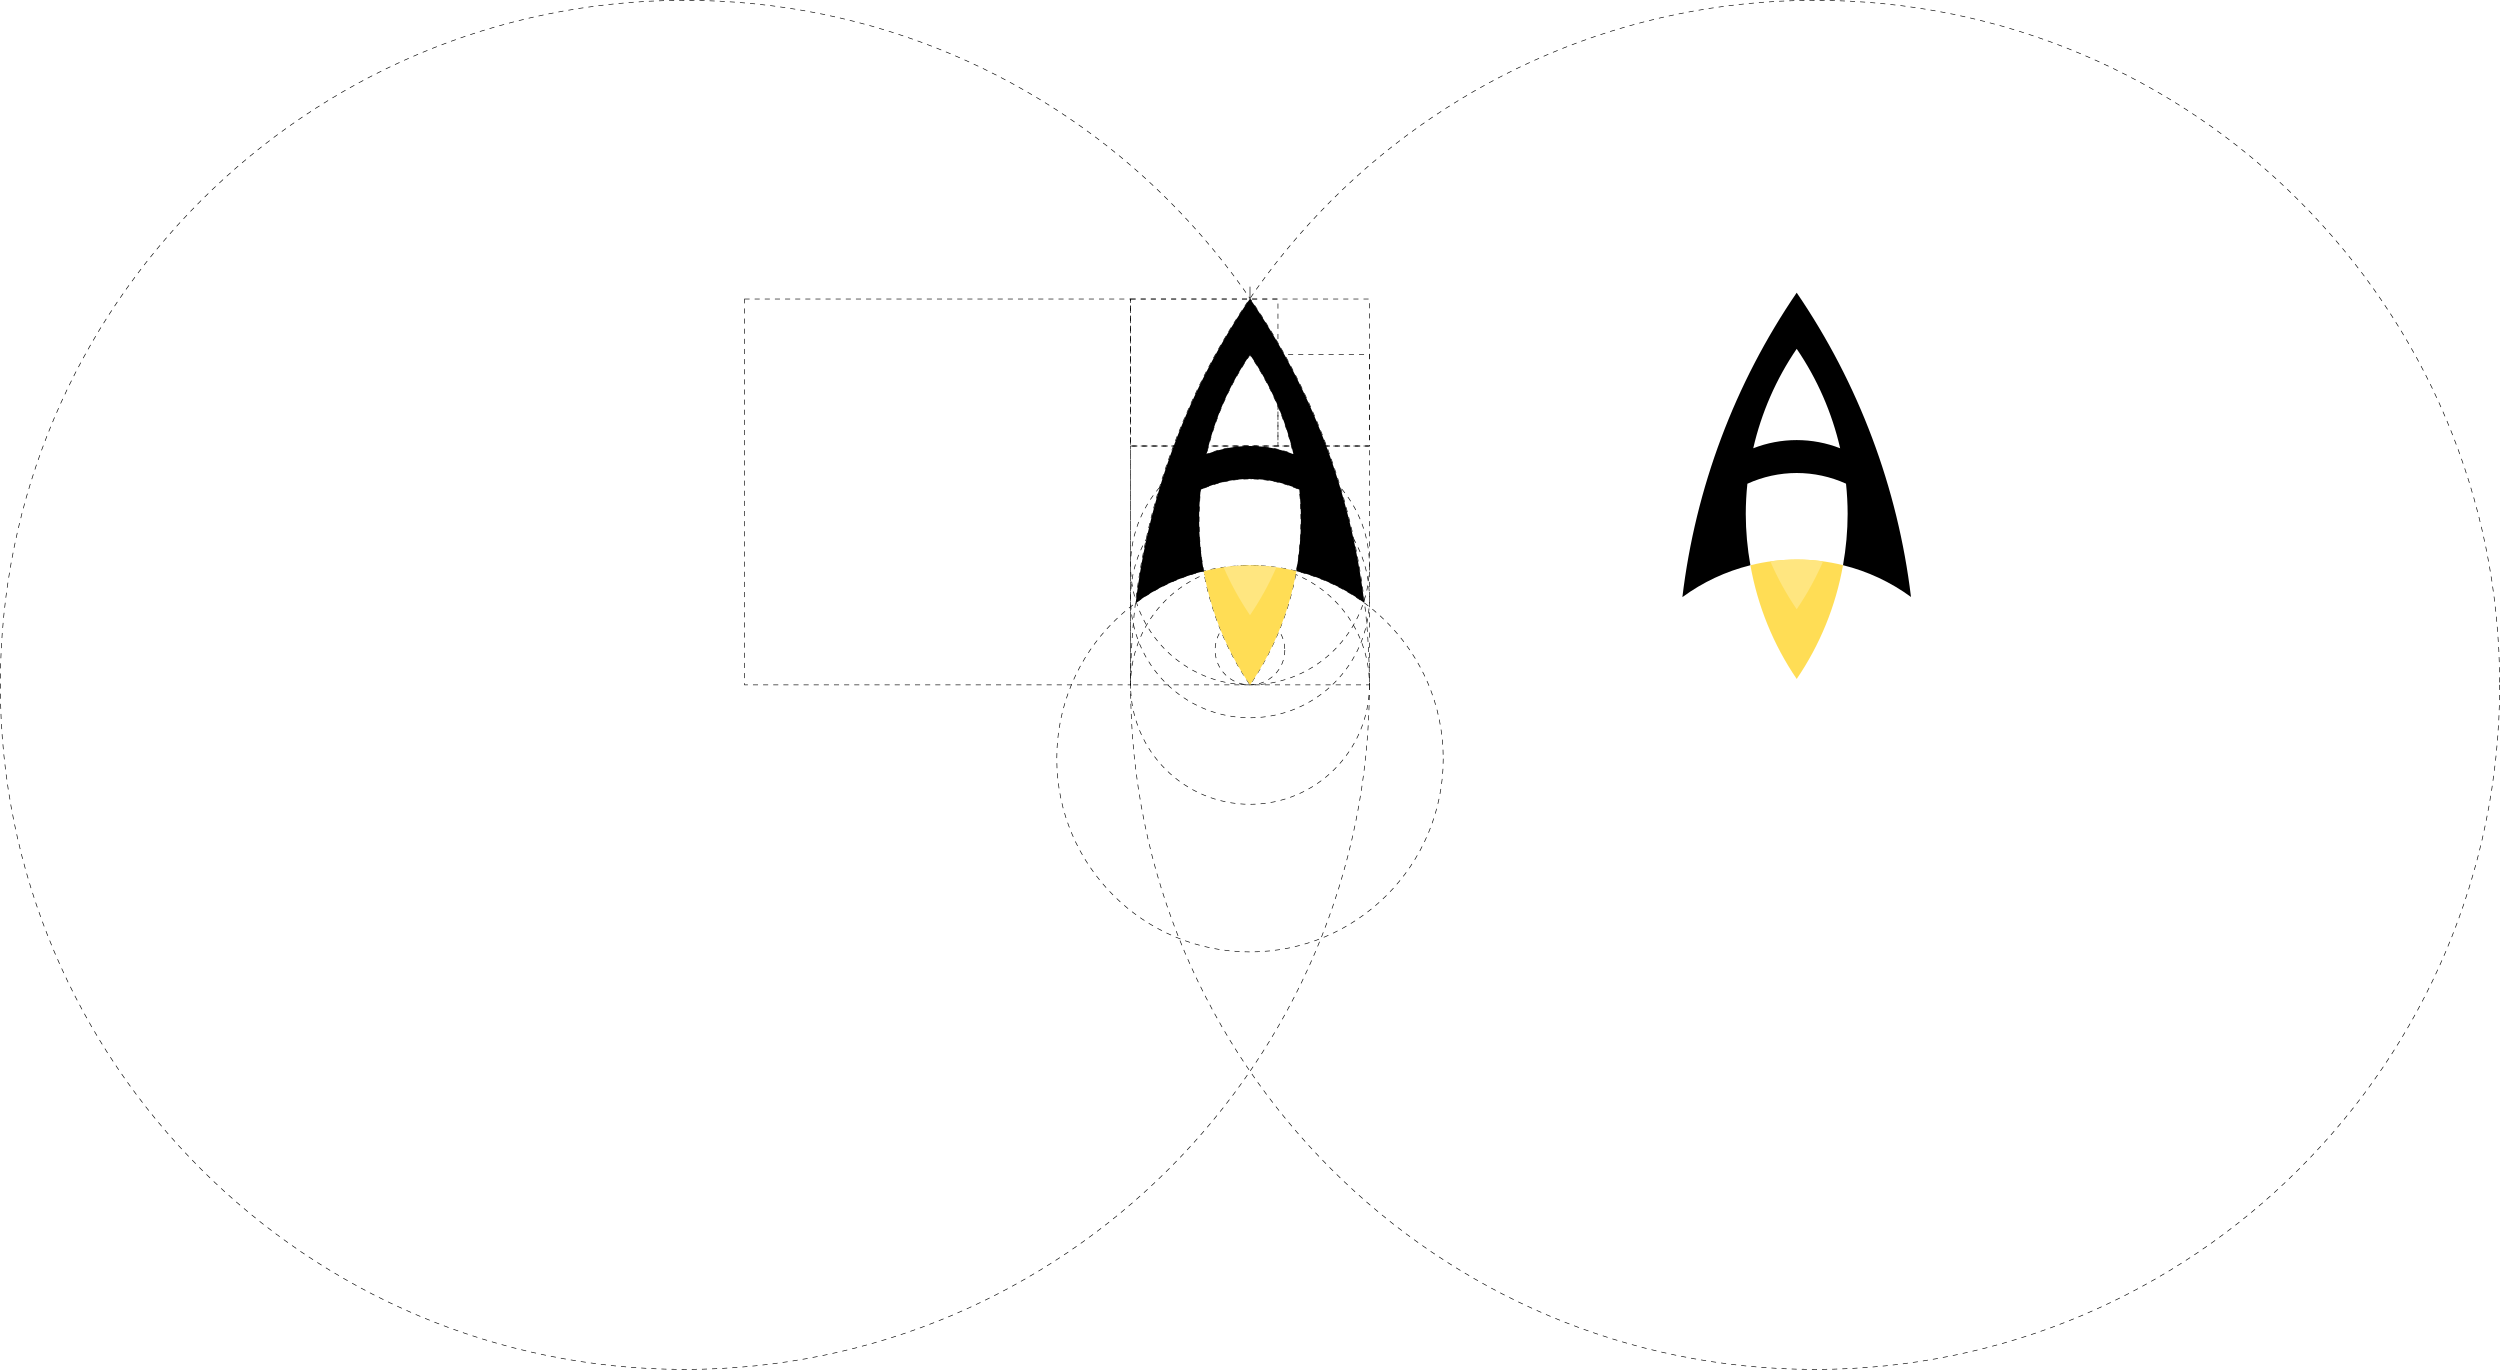
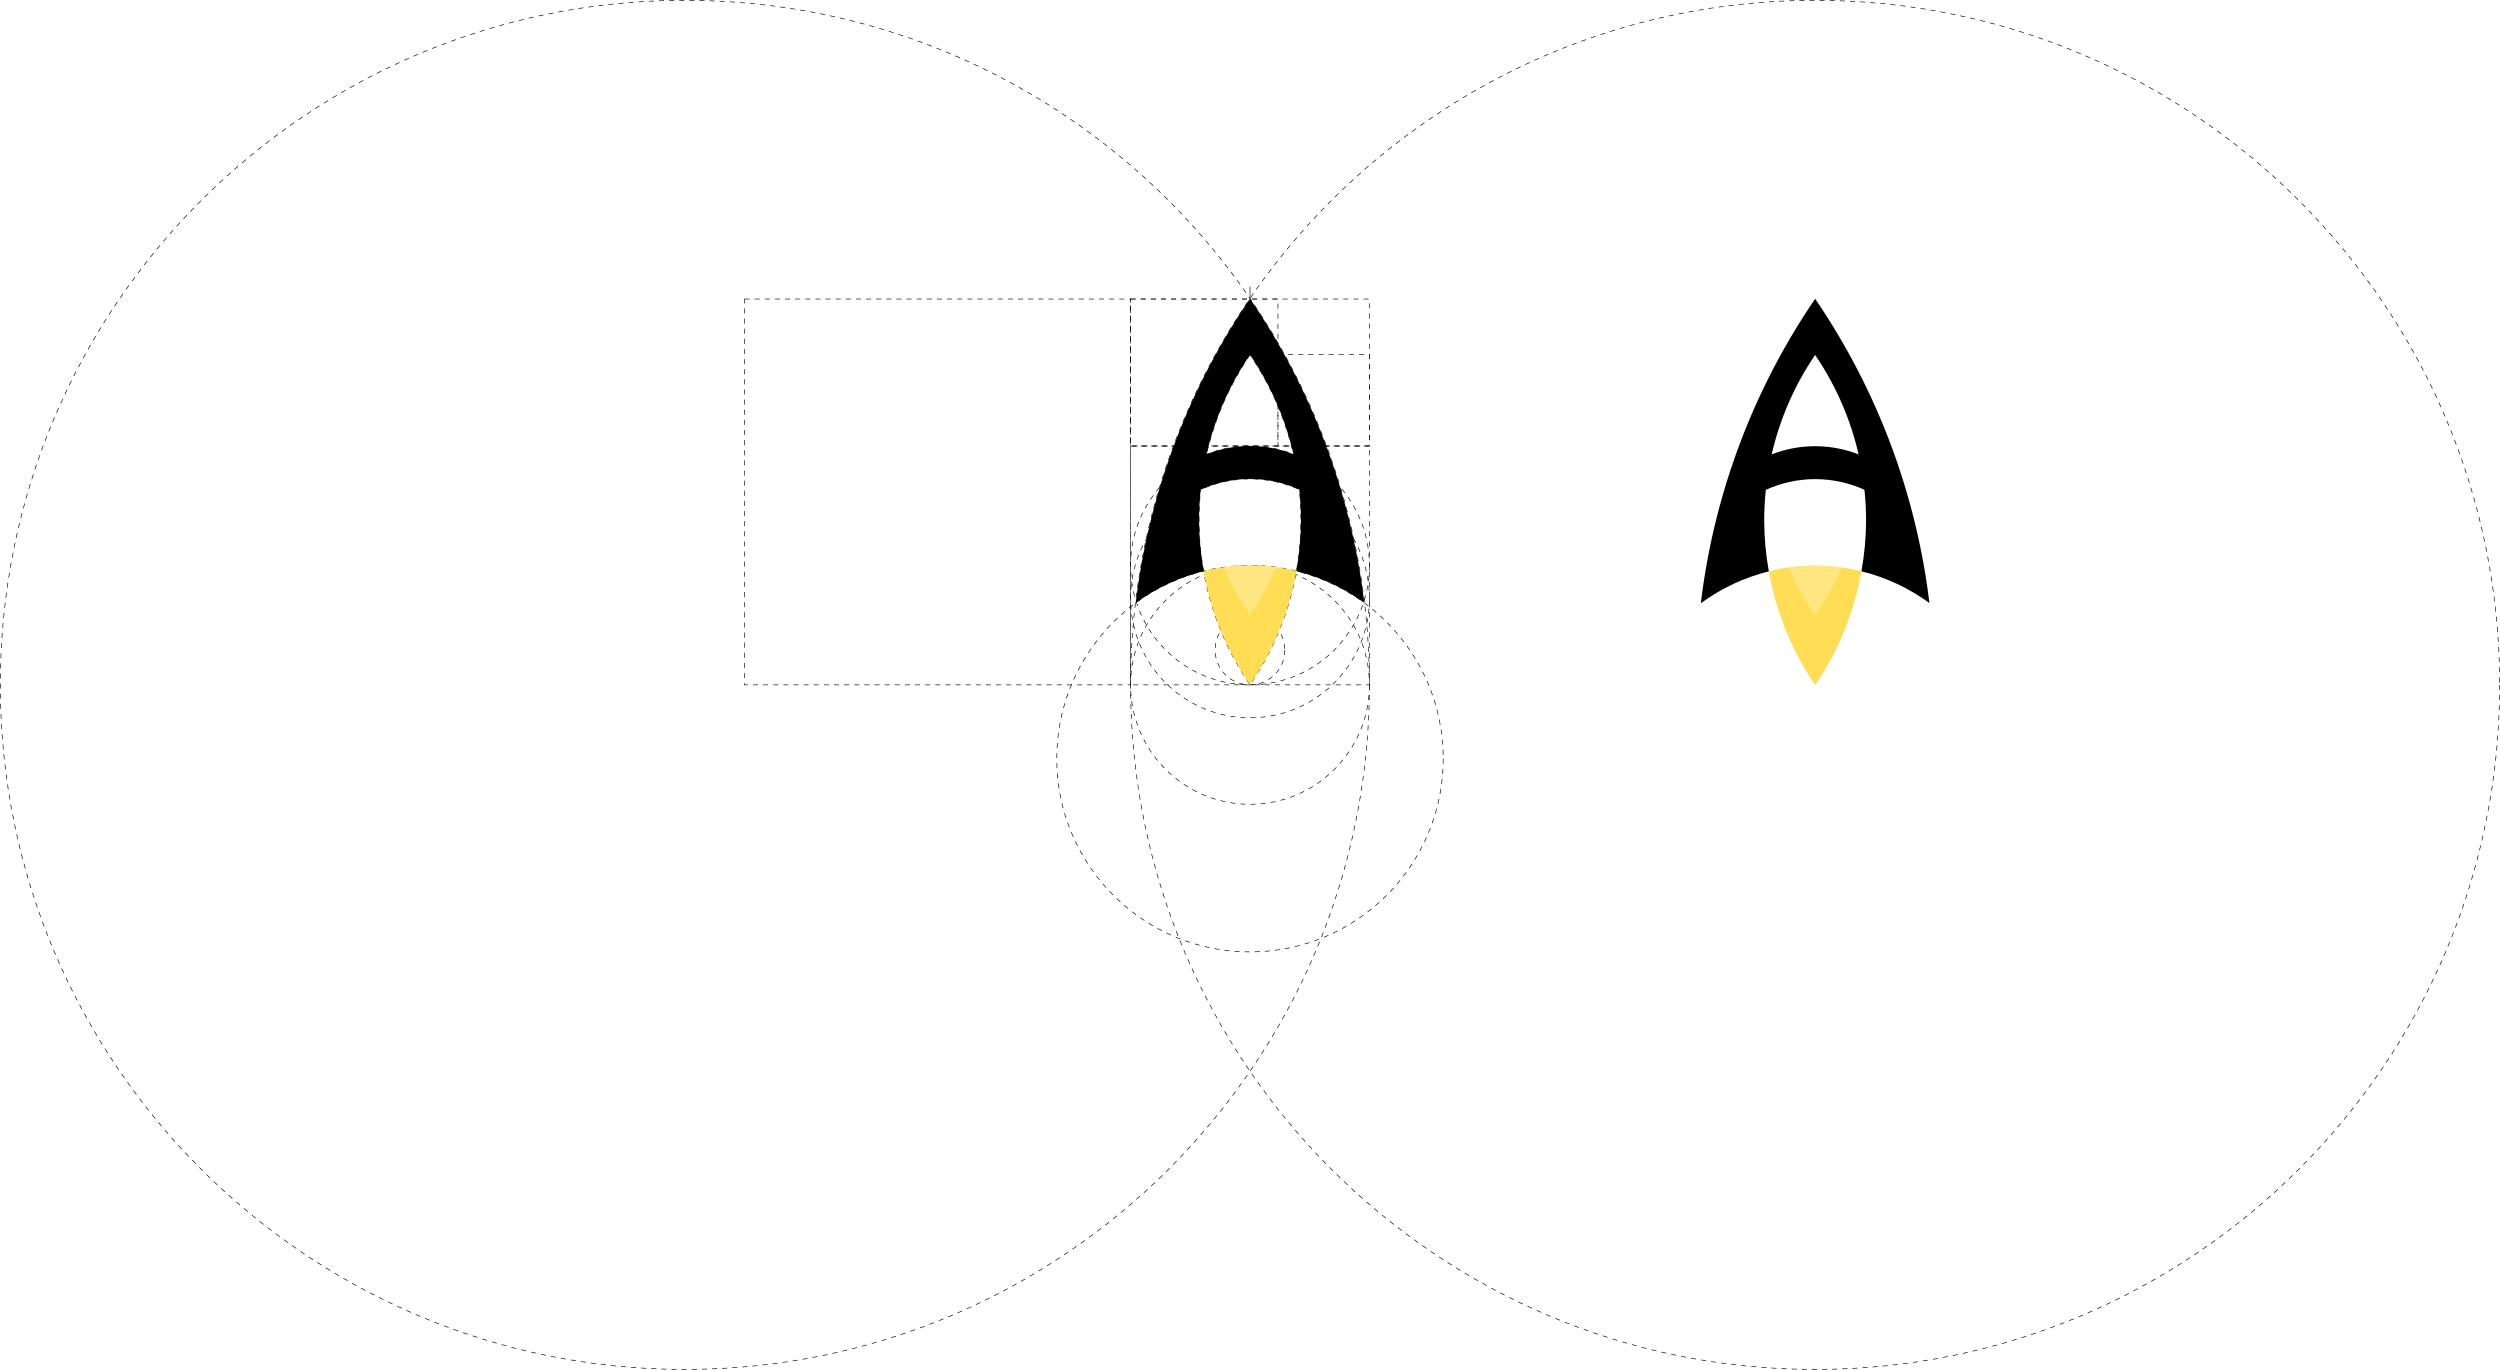
<svg xmlns="http://www.w3.org/2000/svg" width="1046.635mm" height="573.449mm" viewBox="0 0 1046.635 573.449" version="1.1" id="svg311">
  <defs id="defs308" />
  <g id="layer2" transform="translate(437.2692,55.83432)">
    <rect style="fill:none;stroke:#000000;stroke-width:0.265;stroke-dasharray:2.12, 2.12;stroke-dashoffset:0" id="rect484" width="100" height="100" x="36.048" y="130.89" />
    <rect style="fill:none;stroke:#000000;stroke-width:0.265;stroke-dasharray:2.12, 2.12;stroke-dashoffset:0" id="rect538" width="100" height="61.535" x="36.048" y="69.355" />
    <rect style="fill:none;stroke:#000000;stroke-width:0.265;stroke-dasharray:2.12, 2.12;stroke-dashoffset:0" id="rect538-7" width="61.703" height="61.535" x="36.048" y="69.355" />
    <rect style="fill:none;stroke:#000000;stroke-width:0.265;stroke-dasharray:2.12, 2.12;stroke-dashoffset:0" id="rect538-7-5" width="38.297" height="38.297" x="97.752" y="92.593" />
    <rect style="fill:none;stroke:#000000;stroke-width:0.265;stroke-dasharray:2.12, 2.12;stroke-dashoffset:0" id="rect594" width="161.615" height="161.535" x="-125.567" y="69.355" />
    <path style="fill:none;stroke:#000000;stroke-width:0.265px;stroke-linecap:butt;stroke-linejoin:miter;stroke-dasharray:2.117, 2.117;stroke-dashoffset:0;stroke-opacity:1" d="M 97.752,92.584 H 86.046" id="path1410" />
    <path id="path650-3-3-6" style="fill:none;stroke:#000000;stroke-width:0.265;stroke-dasharray:2.12, 2.12;stroke-dashoffset:0" d="M 86.046,92.687 A 122.223,122.471 0 0 0 64.725,161.791 122.223,122.471 0 0 0 86.048,230.898 122.223,122.471 0 0 0 107.372,161.791 122.223,122.471 0 0 0 86.046,92.687 Z" />
    <circle style="fill:none;stroke:#000000;stroke-width:0.265;stroke-dasharray:2.117, 2.117;stroke-dashoffset:0" id="path1510-2" cx="86.048" cy="180.89" r="50" />
    <circle style="fill:none;stroke:#000000;stroke-width:0.265;stroke-dasharray:2.117, 2.117;stroke-dashoffset:0" id="path1510-2-8" cx="86.048" cy="194.668" r="50" />
    <circle style="fill:none;stroke:#000000;stroke-width:0.265;stroke-dasharray:2.12, 2.12;stroke-dashoffset:0" id="path1696-1" cx="86.048" cy="137.779" r="6.889" />
    <circle style="fill:none;stroke:#000000;stroke-width:0.265;stroke-dasharray:2.12, 2.12;stroke-dashoffset:0" id="path1696" cx="86.037" cy="216.299" r="14.591" />
    <circle style="fill:none;stroke:#000000;stroke-width:0.265;stroke-dasharray:2.117, 2.117;stroke-dashoffset:0" id="path1510" cx="86.048" cy="230.89" r="50" />
    <circle style="fill:none;stroke:#000000;stroke-width:0.265;stroke-dasharray:2.12, 2.12;stroke-dashoffset:0" id="path1508" cx="86.048" cy="261.79" r="80.9" />
    <path style="fill:none;stroke:#000000;stroke-width:0.265px;stroke-linecap:butt;stroke-linejoin:miter;stroke-opacity:1" d="m 86.048,64.18 v 5.042" id="path715" />
    <circle style="fill:none;stroke:#000000;stroke-width:0.265;stroke-dasharray:2.12, 2.12;stroke-dashoffset:0" id="path650-3-6" cx="-150.544" cy="230.89" r="286.592" />
    <circle style="fill:none;stroke:#000000;stroke-width:0.265;stroke-dasharray:2.12, 2.12;stroke-dashoffset:0" id="path650-3" cx="322.641" cy="230.89" r="286.592" />
  </g>
  <g id="layer1" transform="translate(437.2692,55.83432)">
    <path id="path650-3-3-9" style="fill:#000000;stroke:none;stroke-width:0.265" d="m 86.044,69.179 a 286.592,286.592 0 0 0 -47.852,127.453 80.9,80.9 0 0 1 28.47,-13.347 122.223,122.471 0 0 1 -1.937,-21.494 122.223,122.471 0 0 1 0.676,-12.628 50,50 0 0 1 20.647,-4.495 50,50 0 0 1 20.644,4.465 122.223,122.471 0 0 1 0.68,12.658 122.223,122.471 0 0 1 -1.934,21.474 80.9,80.9 0 0 1 28.457,13.298 A 286.592,286.592 0 0 0 86.044,69.179 Z m 0.003,23.508 a 122.223,122.471 0 0 1 18.195,41.63 50,50 0 0 0 -18.194,-3.432 50,50 0 0 0 -18.195,3.431 122.223,122.471 0 0 1 18.193,-41.628 z" />
    <path id="path650-3-3-6-7" style="fill:#ffdd55;stroke:none;stroke-width:0.265" d="m 86.048,180.89 a 80.9,80.9 0 0 0 -19.385,2.399 122.223,122.471 0 0 0 19.385,47.609 122.223,122.471 0 0 0 19.392,-47.644 80.9,80.9 0 0 0 -19.392,-2.365 z" />
    <path id="path650-3-3-6-7-3" style="fill:#ffe680;stroke:none;stroke-width:0.265" d="M 86.048,180.89 A 80.9,80.9 0 0 0 75.003,181.679 122.223,122.471 0 0 0 86.048,201.708 122.223,122.471 0 0 0 97.104,181.655 80.9,80.9 0 0 0 86.048,180.89 Z" />
-     <g id="g2126" transform="translate(-7.927453,-30.36664)">
+     <g id="g2126" transform="translate(-0.2089222,-27.80517)">
      <path id="path650-3-3-9-5" style="fill:#000000;stroke:none;stroke-width:0.265" d="m 322.85,97.068 a 286.592,286.592 0 0 0 -47.852,127.453 80.9,80.9 0 0 1 28.47,-13.347 122.223,122.471 0 0 1 -1.937,-21.494 122.223,122.471 0 0 1 0.676,-12.628 50,50 0 0 1 20.647,-4.495 50,50 0 0 1 20.644,4.465 122.223,122.471 0 0 1 0.68,12.658 122.223,122.471 0 0 1 -1.934,21.474 80.9,80.9 0 0 1 28.457,13.298 286.592,286.592 0 0 0 -47.85,-127.384 z m 0.003,23.508 a 122.223,122.471 0 0 1 18.195,41.63 50,50 0 0 0 -18.194,-3.432 50,50 0 0 0 -18.195,3.431 122.223,122.471 0 0 1 18.193,-41.628 z" />
      <path id="path650-3-3-6-7-9" style="fill:#ffdd55;stroke:none;stroke-width:0.265" d="m 322.854,208.778 a 80.9,80.9 0 0 0 -19.385,2.399 122.223,122.471 0 0 0 19.385,47.609 122.223,122.471 0 0 0 19.392,-47.644 80.9,80.9 0 0 0 -19.392,-2.365 z" />
      <path id="path650-3-3-6-7-3-2" style="fill:#ffe680;stroke:none;stroke-width:0.265" d="m 322.854,208.778 a 80.9,80.9 0 0 0 -11.045,0.79 122.223,122.471 0 0 0 11.045,20.029 122.223,122.471 0 0 0 11.056,-20.054 80.9,80.9 0 0 0 -11.056,-0.765 z" />
    </g>
  </g>
</svg>
